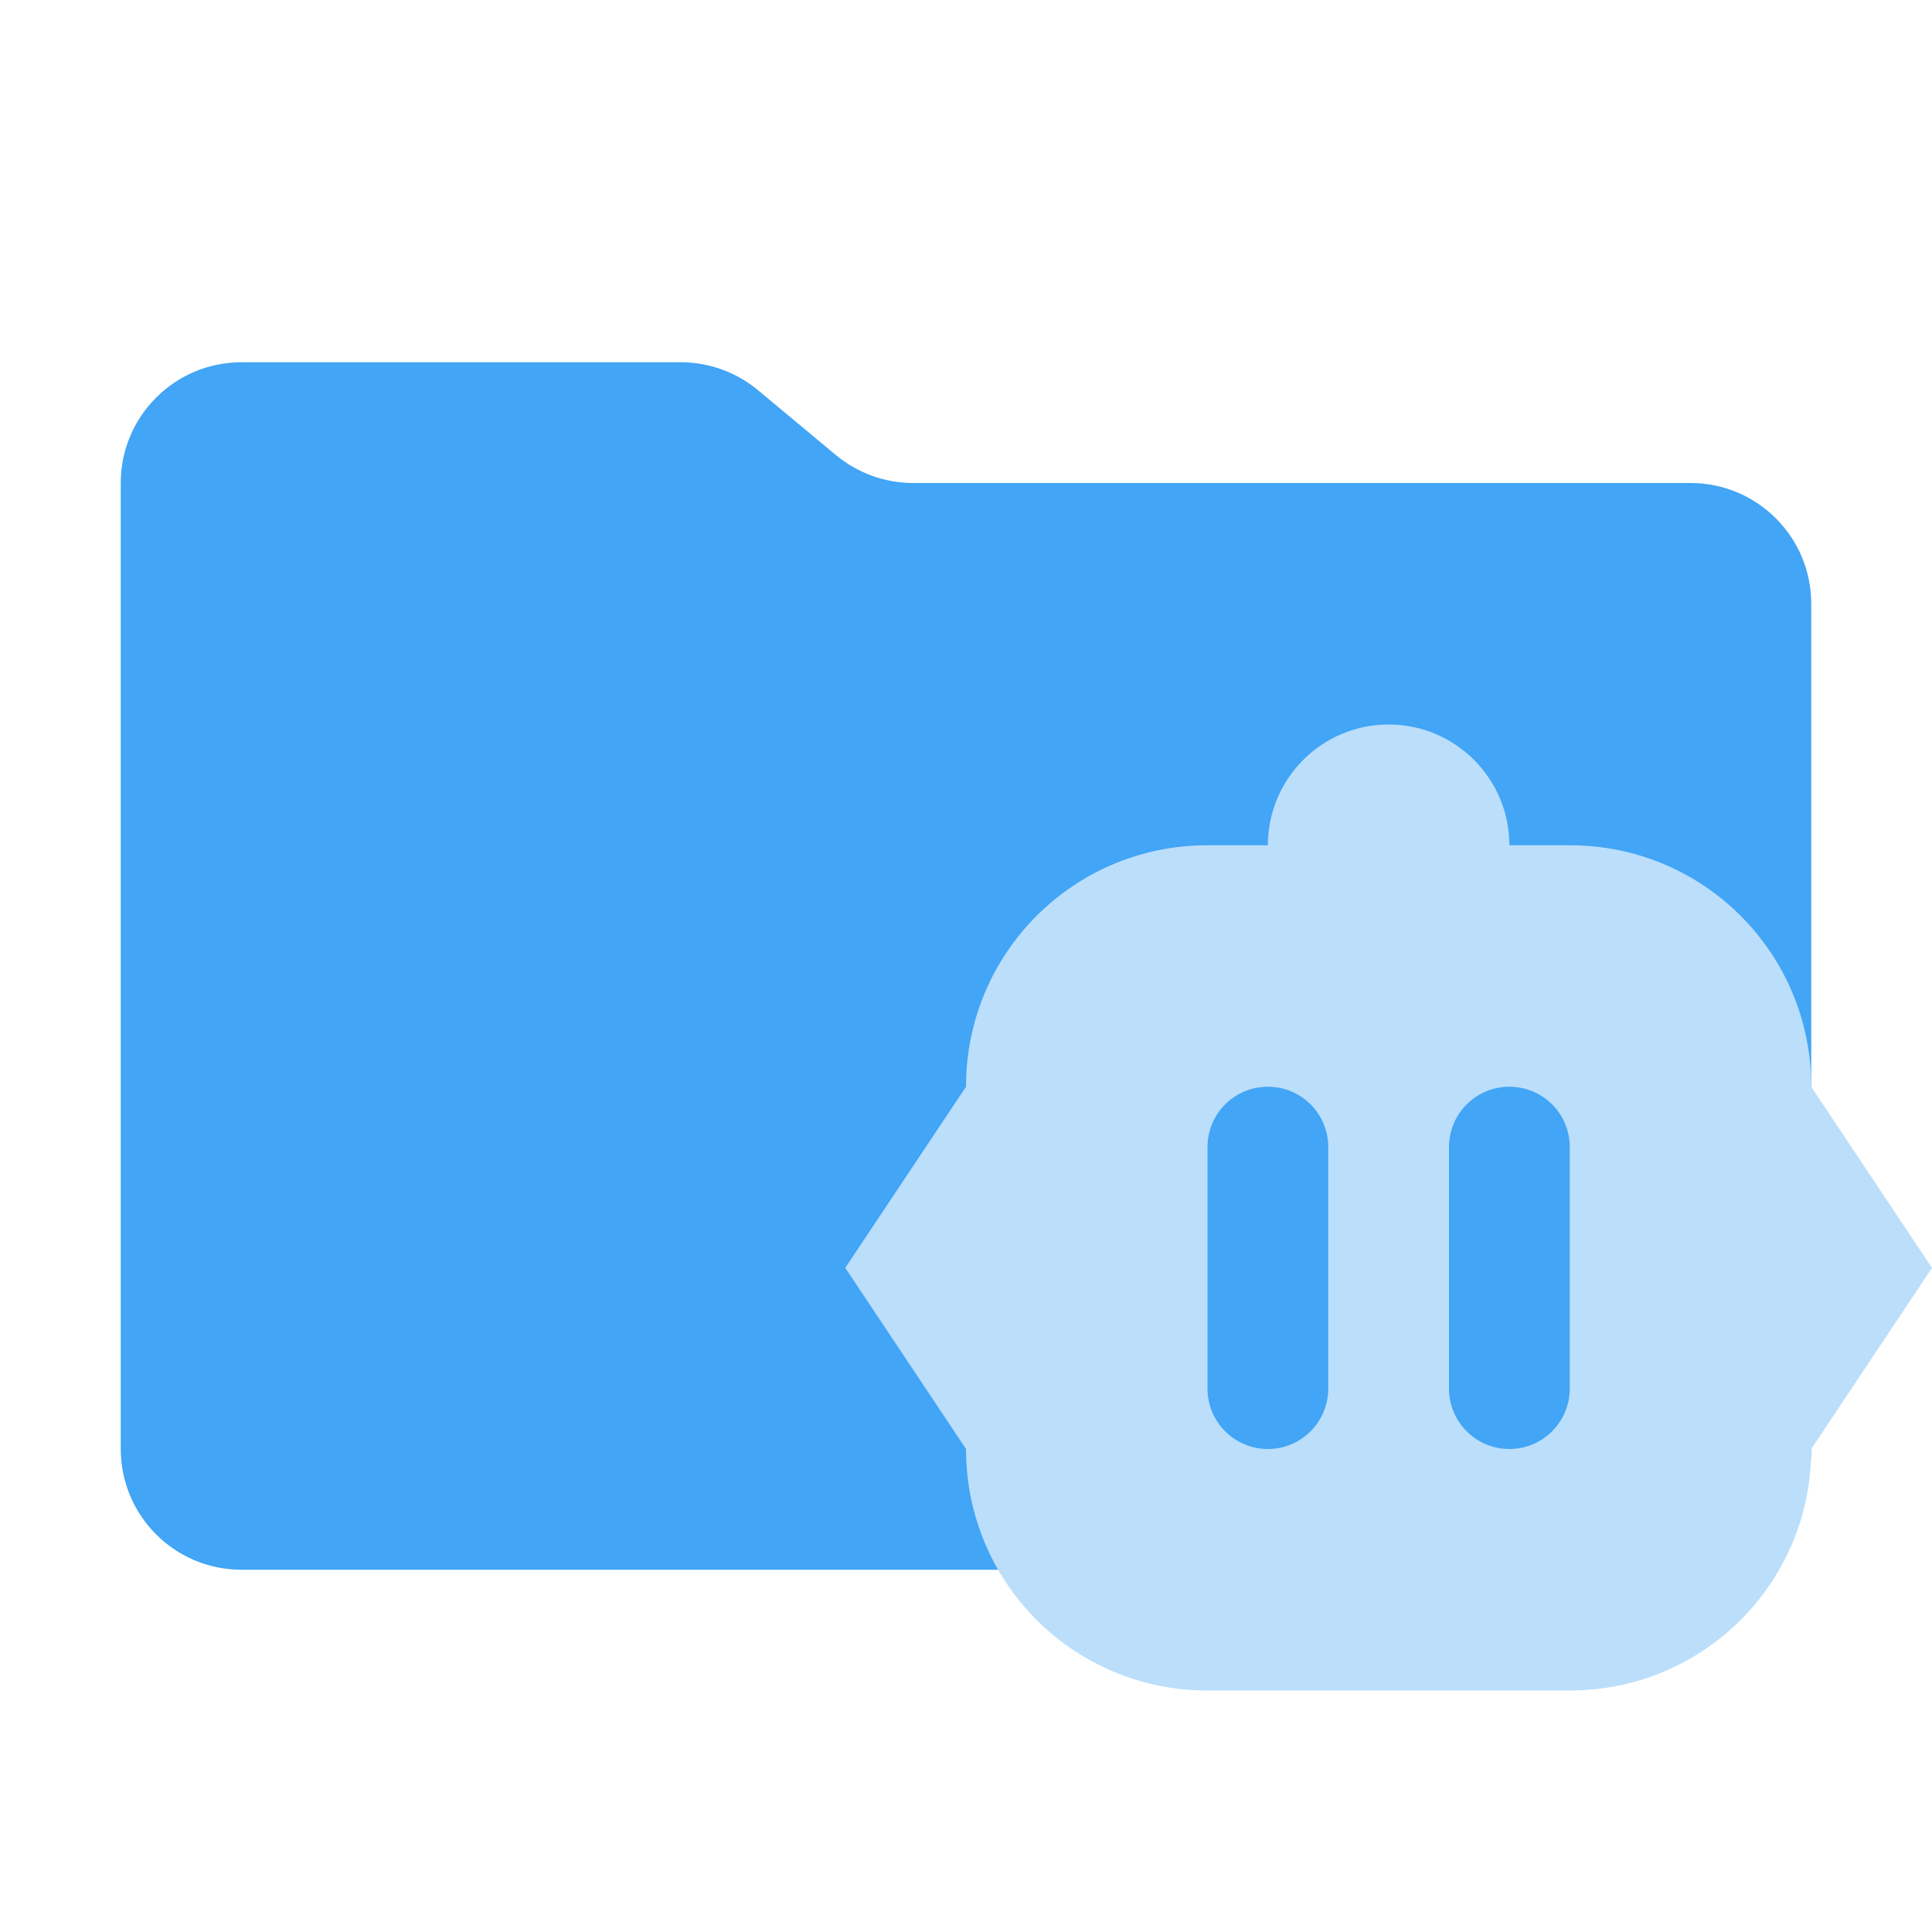
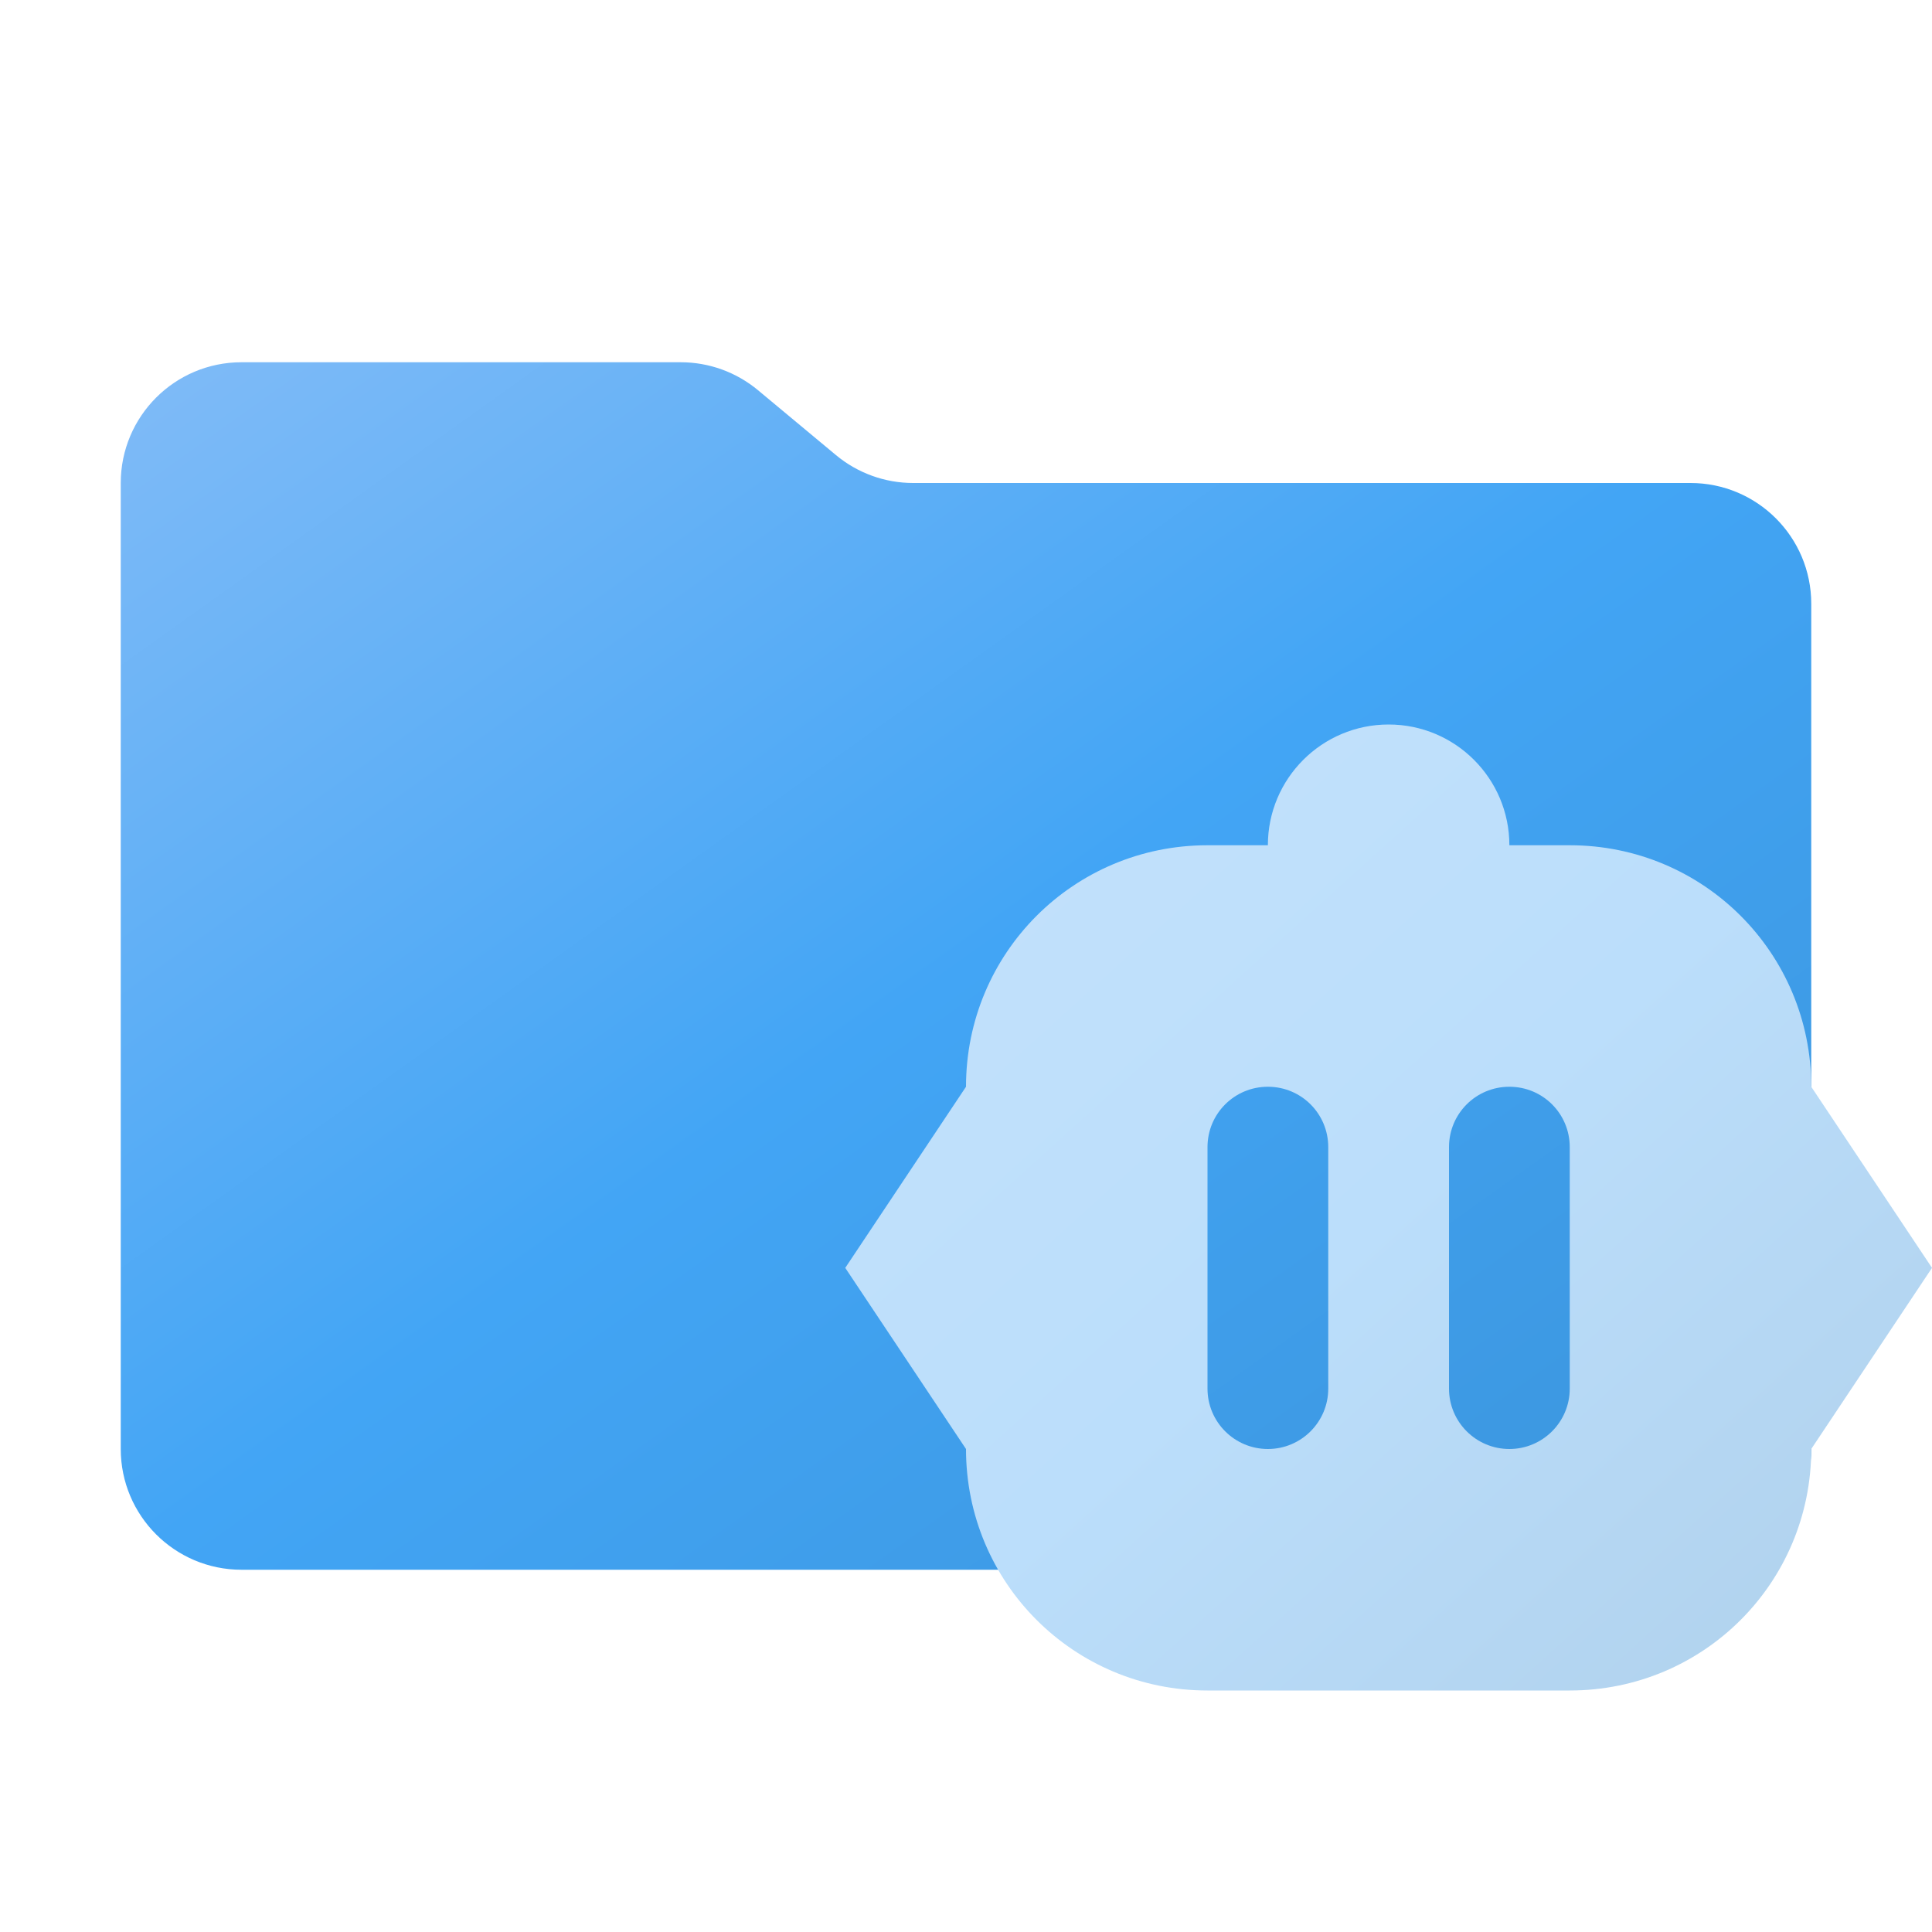
<svg xmlns="http://www.w3.org/2000/svg" viewBox="0 0 16 16">
-   <path id="folder" fill="#42a5f5" d="m6.922 3.768-.644-.536A1 1 0 0 0 5.638 3H2a1 1 0 0 0-1 1v8a1 1 0 0 0 1 1h12a1 1 0 0 0 1-1V5a1 1 0 0 0-1-1H7.562a1 1 0 0 1-.64-.232" />
-   <path id="motive" fill="#bbdefb" d="M11.5 6a1 1 0 0 0-1 1H10c-1.108 0-2 .892-2 2l-1 1.5L8 12c0 1.108.892 2 2 2h3c1.108 0 2-.892 2-2l1-1.5L15 9c0-1.108-.892-2-2-2h-.5a1 1 0 0 0-1-1m-1 3c.277 0 .5.223.5.5v2a.499.499 0 1 1-1 0v-2c0-.277.223-.5.5-.5m2 0c.277 0 .5.223.5.5v2a.499.499 0 1 1-1 0v-2c0-.277.223-.5.5-.5" />
+   <defs>
+     <linearGradient id="auroraGrad0" x1="0%" y1="0%" x2="100%" y2="100%">
+       <stop offset="0%" stop-color="#80bbf7" />
+       <stop offset="50%" stop-color="#42a5f5" />
+       <stop offset="100%" stop-color="#3b94db" />
+     </linearGradient>
+     <linearGradient id="auroraGrad1" x1="0%" y1="0%" x2="100%" y2="100%">
+       <stop offset="0%" stop-color="#c4e2fb" />
+       <stop offset="50%" stop-color="#bbdefb" />
+       <stop offset="100%" stop-color="#afd0eb" />
+     </linearGradient>
+   </defs>
+   <path id="folder" fill="url(#auroraGrad0)" d="m6.922 3.768-.644-.536A1 1 0 0 0 5.638 3H2a1 1 0 0 0-1 1v8a1 1 0 0 0 1 1h12a1 1 0 0 0 1-1V5a1 1 0 0 0-1-1H7.562a1 1 0 0 1-.64-.232" />
+   <path id="motive" fill="url(#auroraGrad1)" d="M11.5 6a1 1 0 0 0-1 1H10c-1.108 0-2 .892-2 2l-1 1.5L8 12c0 1.108.892 2 2 2h3c1.108 0 2-.892 2-2l1-1.5L15 9c0-1.108-.892-2-2-2h-.5a1 1 0 0 0-1-1m-1 3c.277 0 .5.223.5.5v2a.499.499 0 1 1-1 0v-2c0-.277.223-.5.5-.5m2 0c.277 0 .5.223.5.5v2a.499.499 0 1 1-1 0v-2c0-.277.223-.5.5-.5" />
</svg>
